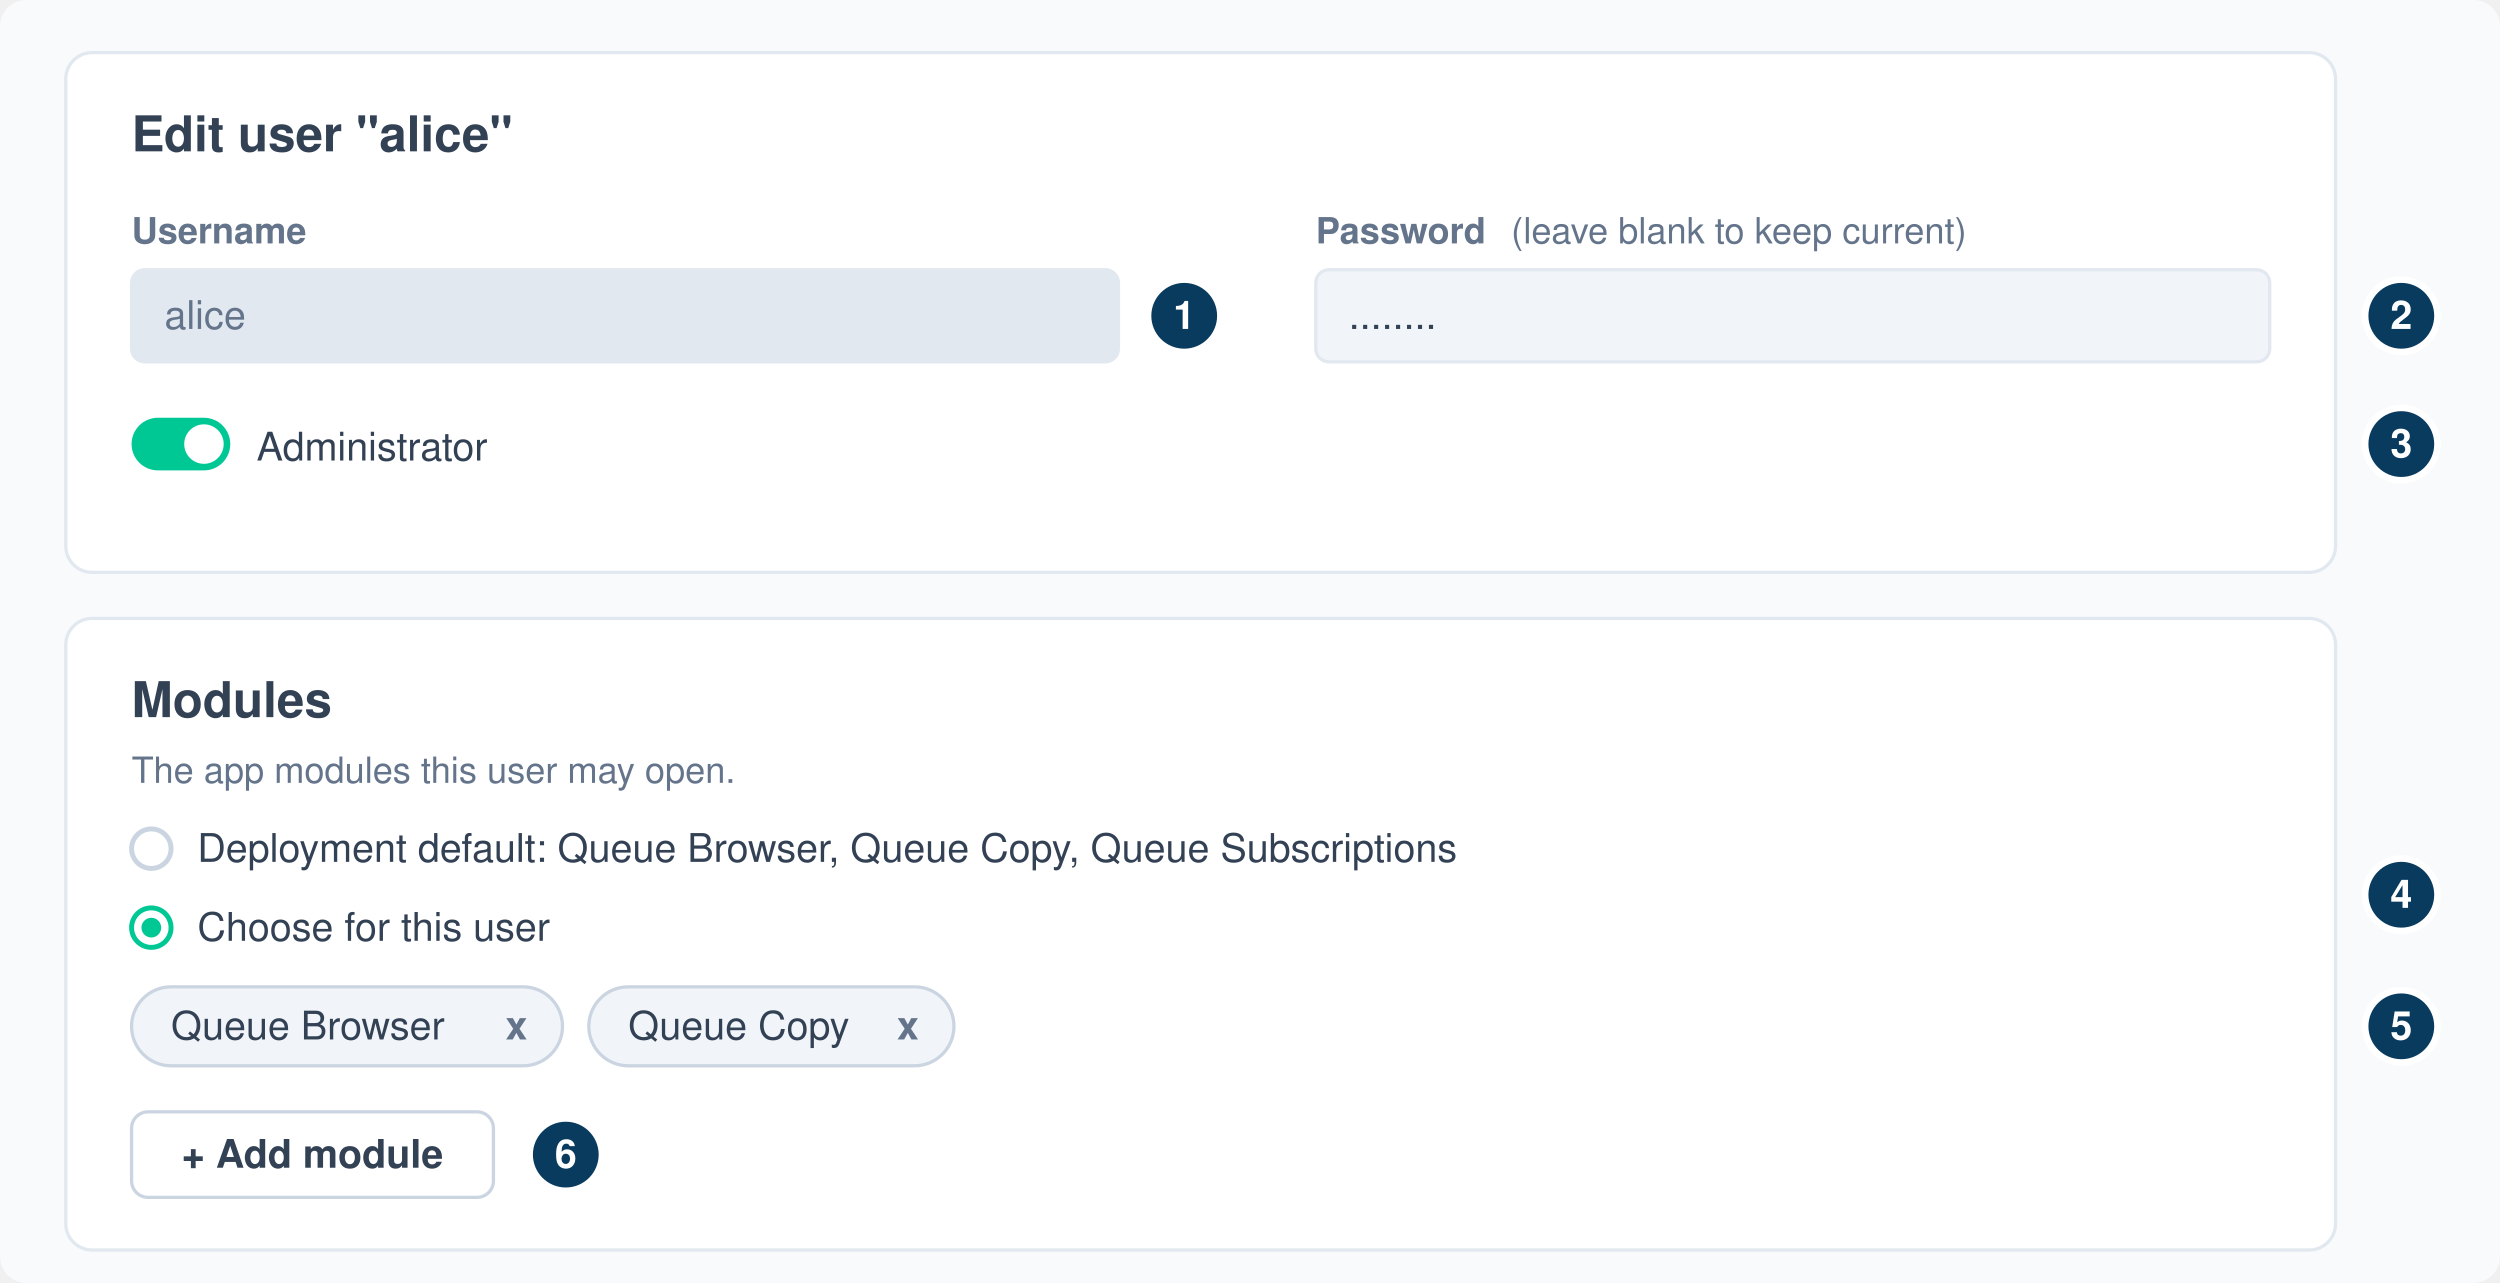
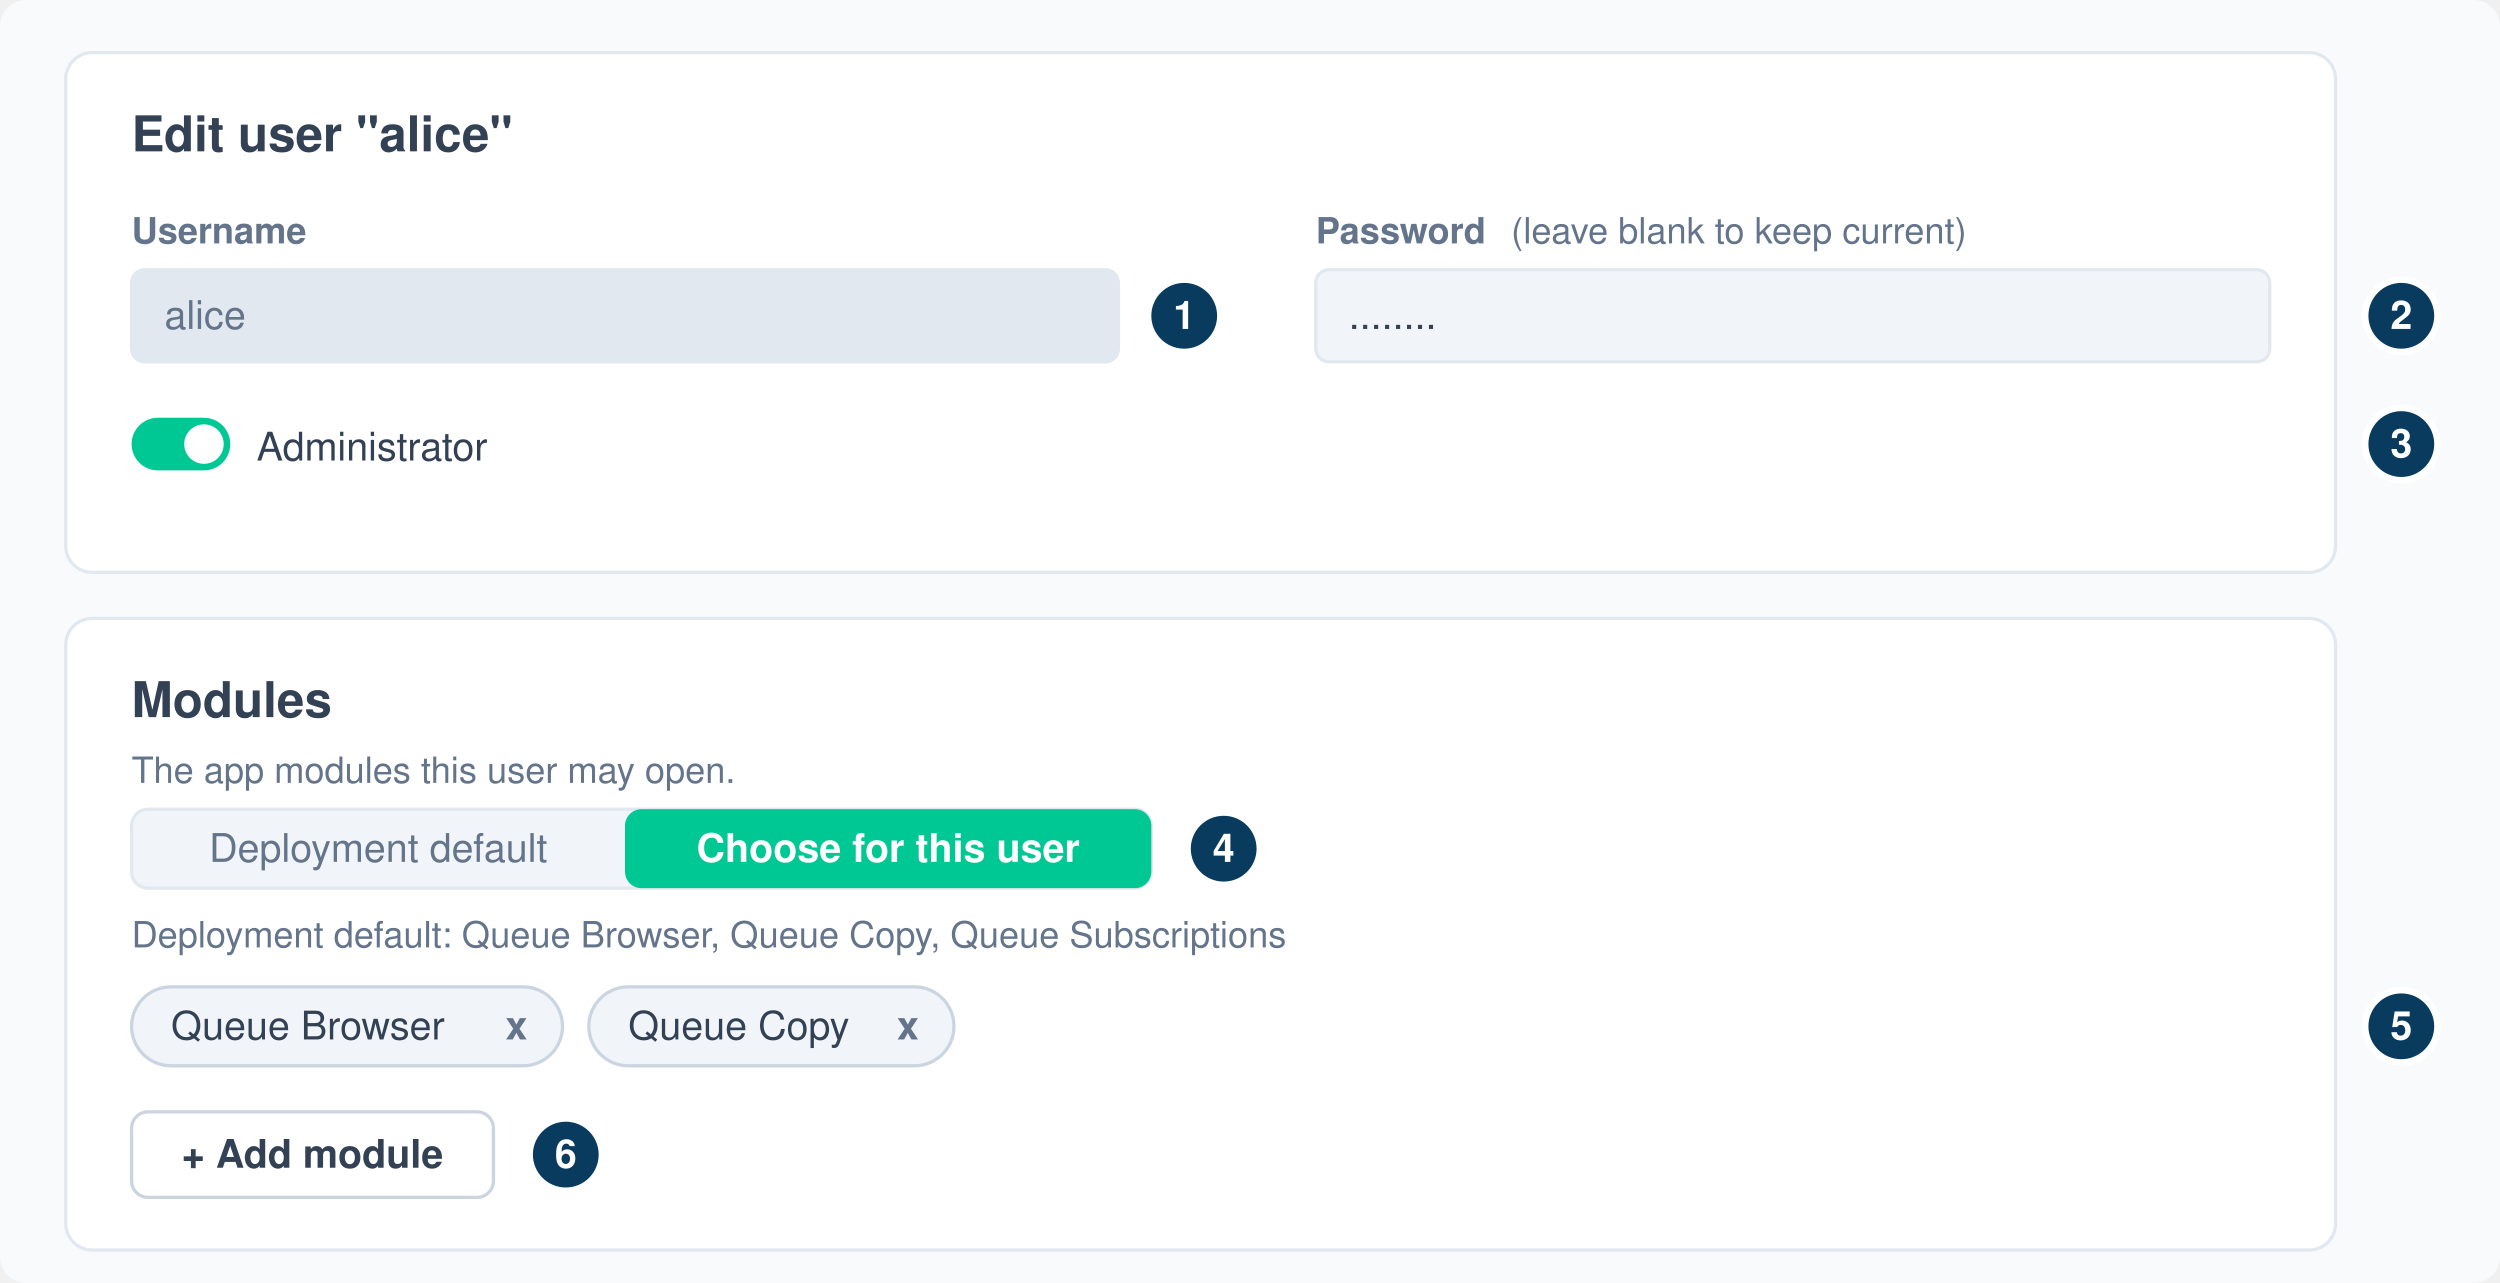
<svg xmlns="http://www.w3.org/2000/svg" viewBox="0 0 760 390" width="760" height="390" font-family="Segoe UI, Helvetica, Arial, sans-serif" font-size="12" fill="#334155" stroke-linecap="round" stroke-linejoin="round">
  <rect x="0" y="0" width="760" height="390" fill="#f8fafc" rx="8" />
  <rect x="20" y="16" width="690" height="158" fill="#ffffff" rx="8" stroke="#e2e8f0" />
  <text x="40" y="46" font-size="15" font-weight="700">Edit user "alice"</text>
  <text x="40" y="74" font-size="11" fill="#64748b" font-weight="700">Username</text>
  <rect x="40" y="82" width="300" height="28" fill="#e2e8f0" rx="4" stroke="#e2e8f0" />
  <text x="50" y="100" fill="#64748b">alice</text>
  <circle cx="360" cy="96" r="11" fill="#093B5F" stroke="#ffffff" stroke-width="2" />
  <text x="360" y="100" font-weight="700" fill="#ffffff" text-anchor="middle">1</text>
  <text x="400" y="74" font-size="11" fill="#64748b" font-weight="700">Password </text>
  <text x="459.4" y="74" font-size="11" fill="#64748b">(leave blank to keep current)</text>
  <rect x="400" y="82" width="290" height="28" fill="#f1f5f9" rx="4" stroke="#e2e8f0" />
  <text x="410" y="100">........</text>
  <circle cx="730" cy="96" r="11" fill="#093B5F" stroke="#ffffff" stroke-width="2" />
  <text x="730" y="100" font-weight="700" fill="#ffffff" text-anchor="middle">2</text>
  <rect x="40" y="127" width="30" height="16" fill="#00C895" rx="8" />
  <circle cx="62" cy="135" r="6" fill="#ffffff" />
  <text x="78" y="140">Administrator</text>
  <circle cx="730" cy="135" r="11" fill="#093B5F" stroke="#ffffff" stroke-width="2" />
  <text x="730" y="139" font-weight="700" fill="#ffffff" text-anchor="middle">3</text>
  <rect x="20" y="188" width="690" height="192" fill="#ffffff" rx="8" stroke="#e2e8f0" />
  <text x="40" y="218" font-size="15" font-weight="700">Modules</text>
  <text x="40" y="238" font-size="11" fill="#64748b">The app modules this user may open.</text>
-   <circle cx="46" cy="258" r="6" fill="#ffffff" stroke="#cbd5e1" stroke-width="1.5" />
-   <text x="60" y="262">Deployment default: Queue Browser, Queue Copy, Queue Subscriptions</text>
-   <circle cx="46" cy="282" r="6" fill="#ffffff" stroke="#00C895" stroke-width="1.5" />
-   <circle cx="46" cy="282" r="3" fill="#00C895" />
-   <text x="60" y="286">Choose for this user</text>
-   <circle cx="730" cy="272" r="11" fill="#093B5F" stroke="#ffffff" stroke-width="2" />
-   <text x="730" y="276" font-weight="700" fill="#ffffff" text-anchor="middle">4</text>
+   <rect x="40" y="246" width="310" height="24" fill="#f1f5f9" rx="5" stroke="#e2e8f0" />
+   <text x="115" y="262" fill="#64748b" text-anchor="middle">Deployment default</text>
+   <rect x="190" y="246" width="160" height="24" fill="#00C895" rx="5" />
+   <text x="270" y="262" fill="#ffffff" font-weight="700" text-anchor="middle">Choose for this user</text>
+   <text x="40" y="288" font-size="11" fill="#64748b">Deployment default: Queue Browser, Queue Copy, Queue Subscriptions</text>
+   <circle cx="372" cy="258" r="11" fill="#093B5F" stroke="#ffffff" stroke-width="2" />
+   <text x="372" y="262" font-weight="700" fill="#ffffff" text-anchor="middle">4</text>
  <rect x="40" y="300" width="131" height="24" fill="#f1f5f9" rx="12" stroke="#cbd5e1" />
  <text x="52" y="316">Queue Browser</text>
  <text x="157" y="316" fill="#64748b" font-weight="700" text-anchor="middle">x</text>
  <rect x="179" y="300" width="111" height="24" fill="#f1f5f9" rx="12" stroke="#cbd5e1" />
  <text x="191" y="316">Queue Copy</text>
  <text x="276" y="316" fill="#64748b" font-weight="700" text-anchor="middle">x</text>
  <circle cx="730" cy="312" r="11" fill="#093B5F" stroke="#ffffff" stroke-width="2" />
  <text x="730" y="316" font-weight="700" fill="#ffffff" text-anchor="middle">5</text>
  <rect x="40" y="338" width="110" height="26" fill="#ffffff" rx="5" stroke="#cbd5e1" />
  <text x="95" y="355" font-weight="700" text-anchor="middle">+ Add module</text>
  <circle cx="172" cy="351" r="11" fill="#093B5F" stroke="#ffffff" stroke-width="2" />
  <text x="172" y="355" font-weight="700" fill="#ffffff" text-anchor="middle">6</text>
</svg>
